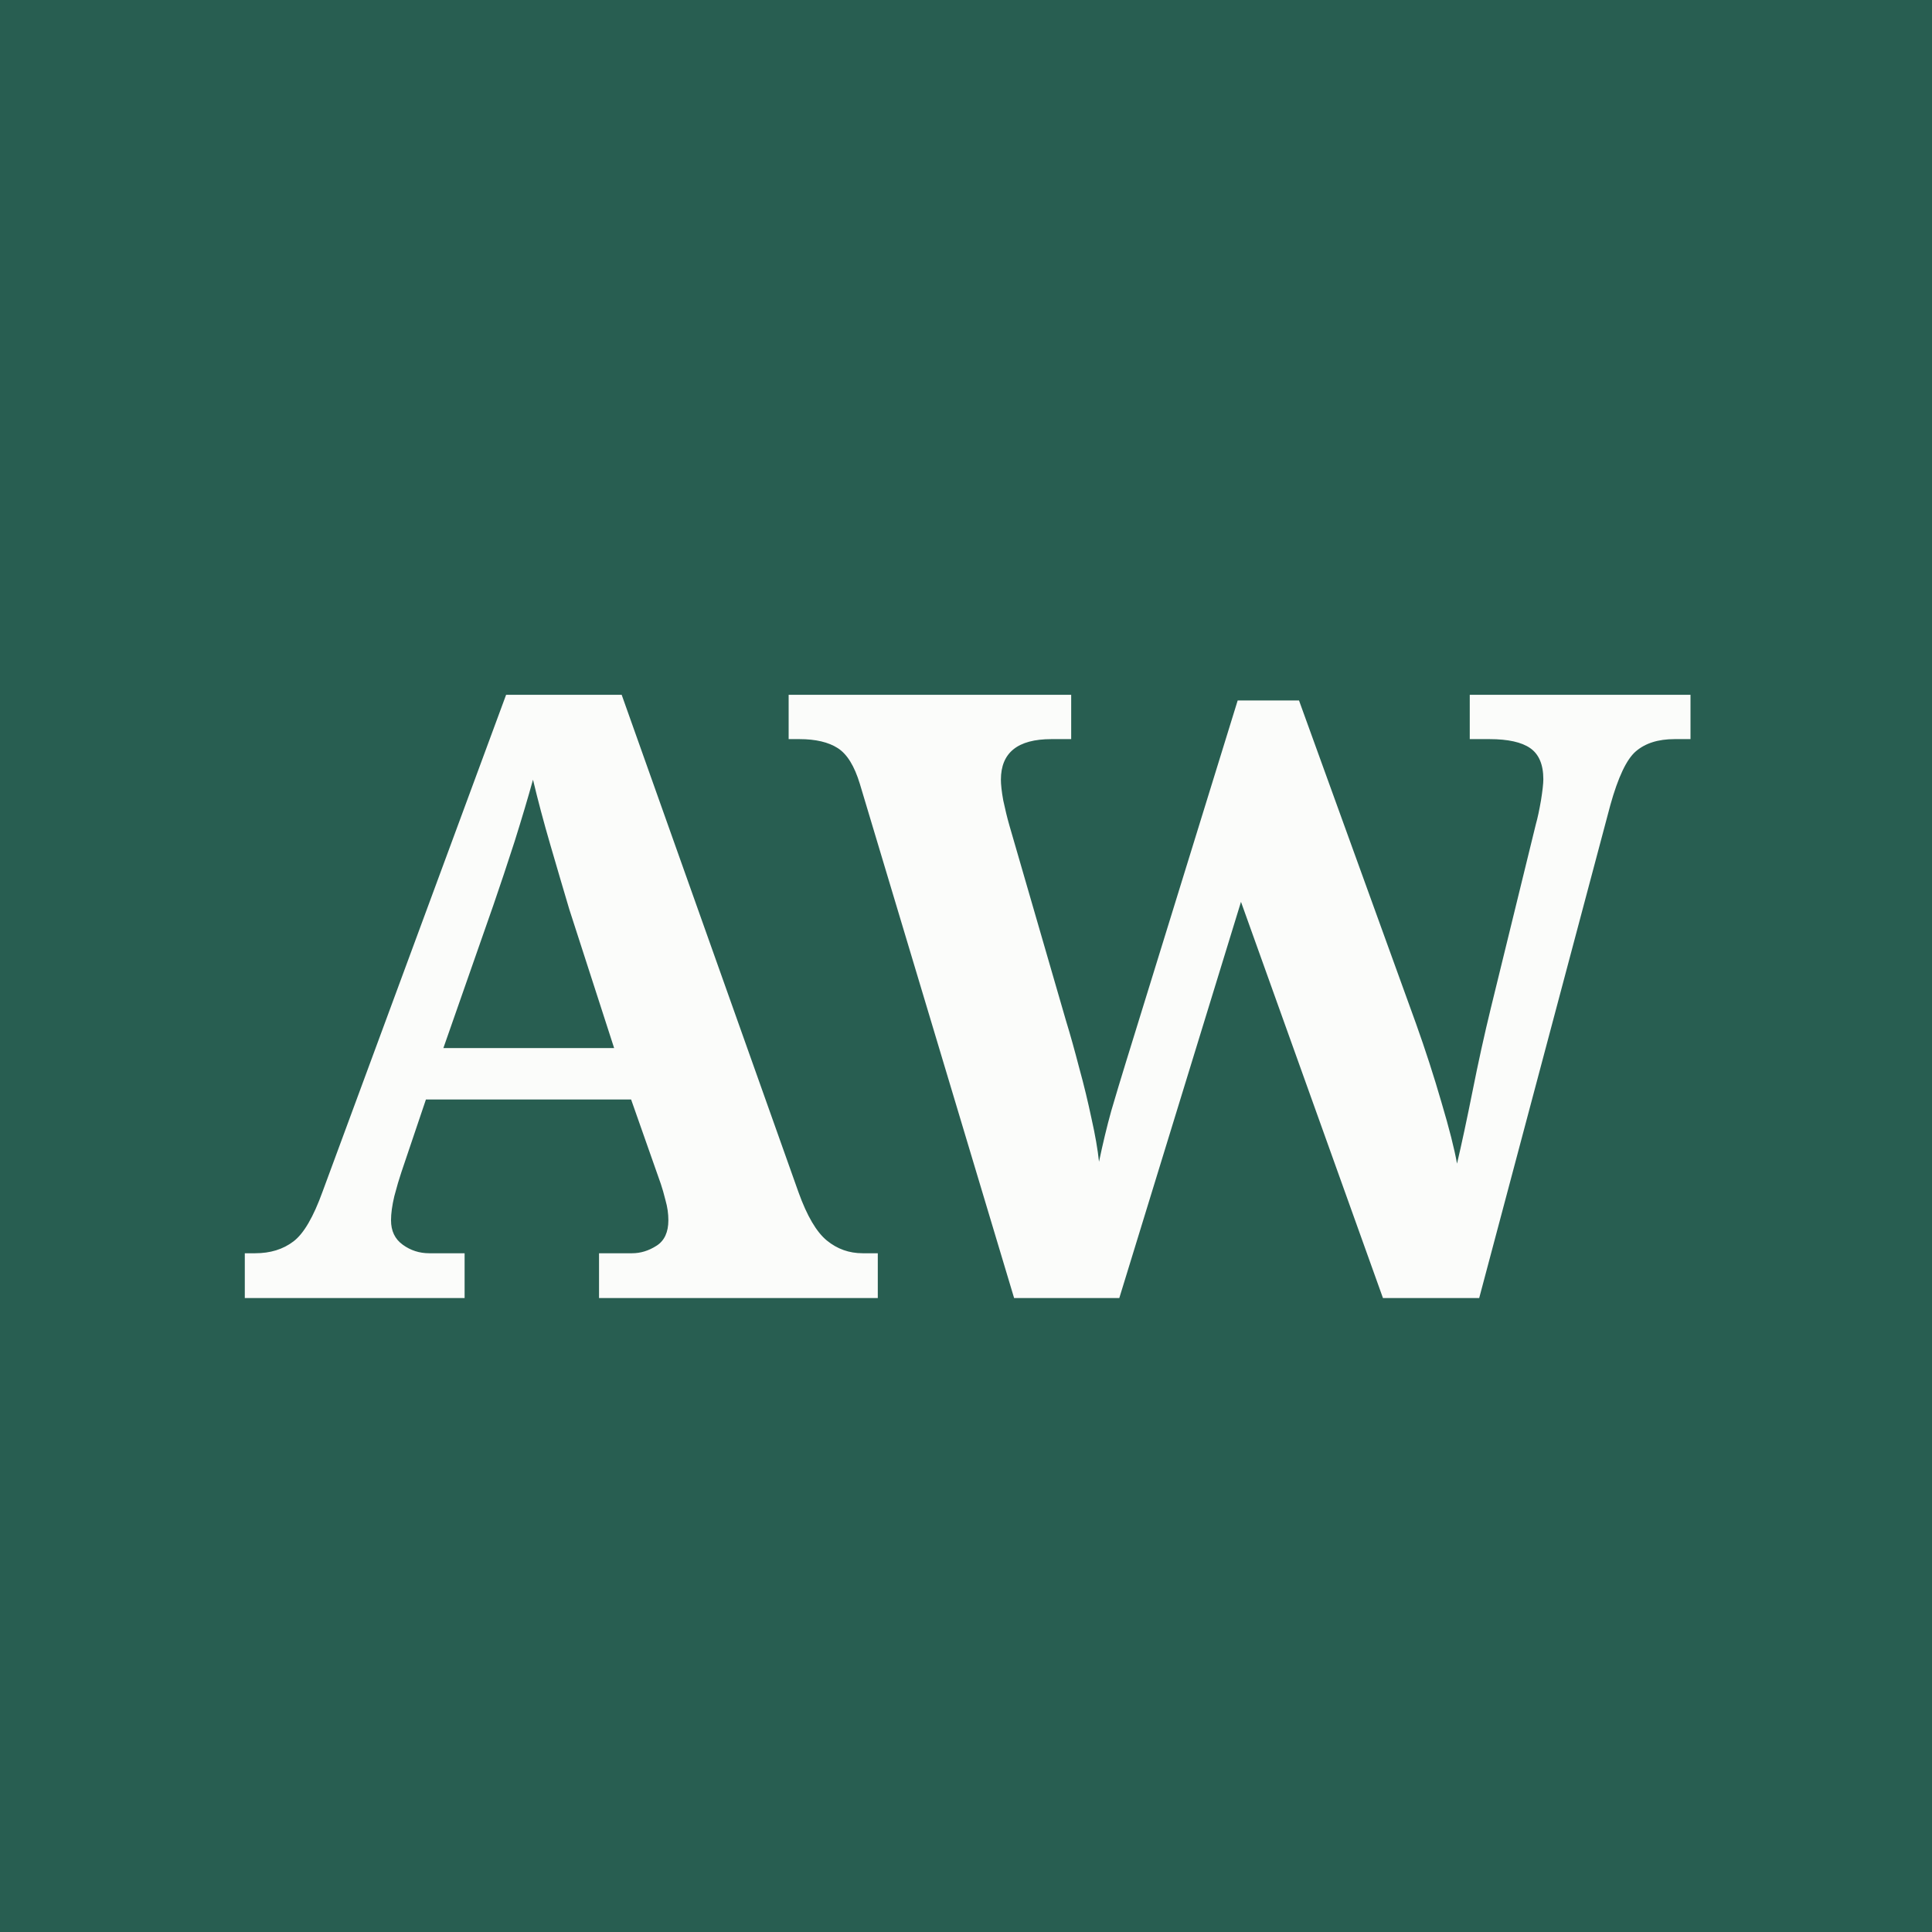
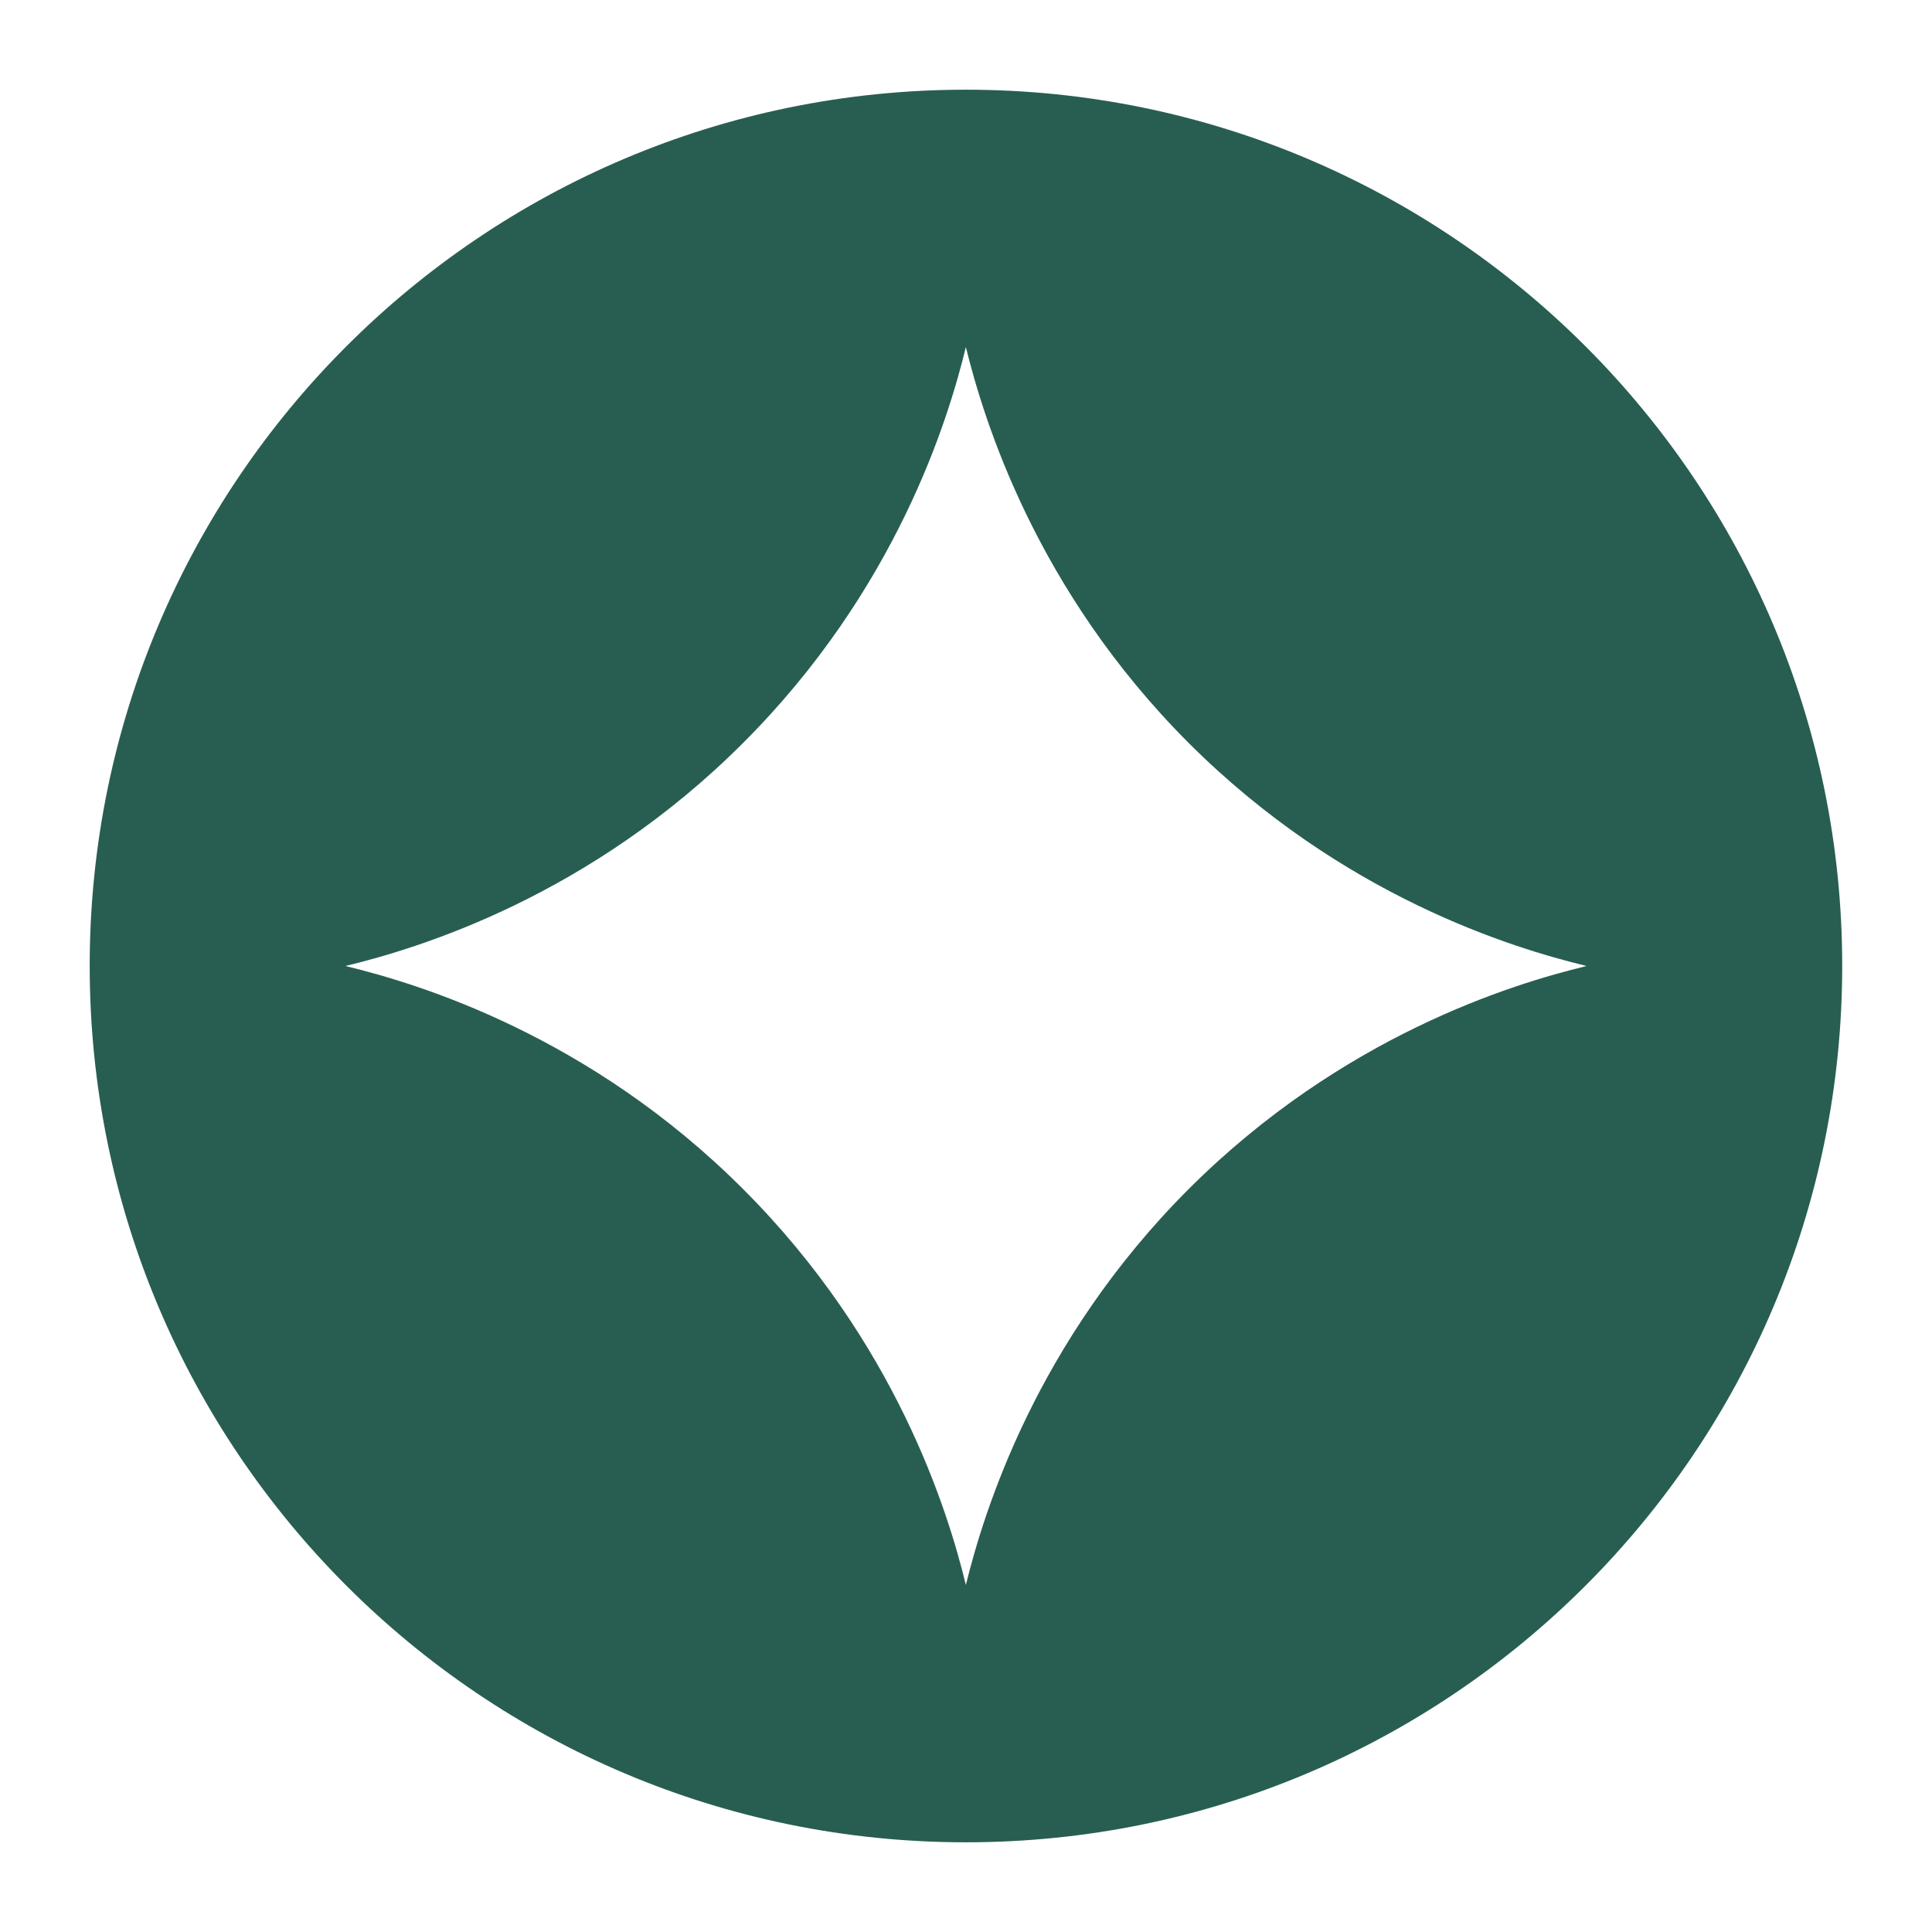
- <svg xmlns="http://www.w3.org/2000/svg" viewBox="0 0 64 64">
-   <rect width="64" height="64" fill="#285e51" />
-   <text x="32" y="43" text-anchor="middle" font-family="Georgia, serif" font-size="28" font-weight="600" letter-spacing="-1" fill="#fbfcfa">AW</text>
+ <svg xmlns="http://www.w3.org/2000/svg" viewBox="-4 -4 86.152 86.152">
+   <style>
+     @media (prefers-color-scheme: dark) { path { fill: #BDCFB9; } }
+   </style>
+   <path fill="#285e51" fill-rule="evenodd" d="     M39.070 0 C17.492 0 0 17.496 0 39.070 C0 60.656 17.492 78.152 39.070 78.152     C60.656 78.152 78.148 60.656 78.148 39.070 C78.148 17.496 60.656 0 39.070 0 Z     M49.012 49.016 C42.184 55.844 39.871 63.426 39.070 66.676     C38.281 63.426 35.965 55.844 29.129 49.016 C22.289 42.176 14.688 39.871 11.426 39.082     V39.070 C14.688 38.281 22.289 35.977 29.129 29.137 C35.965 22.309 38.281 14.727 39.070 11.477     C39.871 14.727 42.184 22.309 49.012 29.137 C55.863 35.977 63.465 38.281 66.727 39.070     V39.082 C63.465 39.871 55.863 42.176 49.012 49.016 Z" />
</svg>
